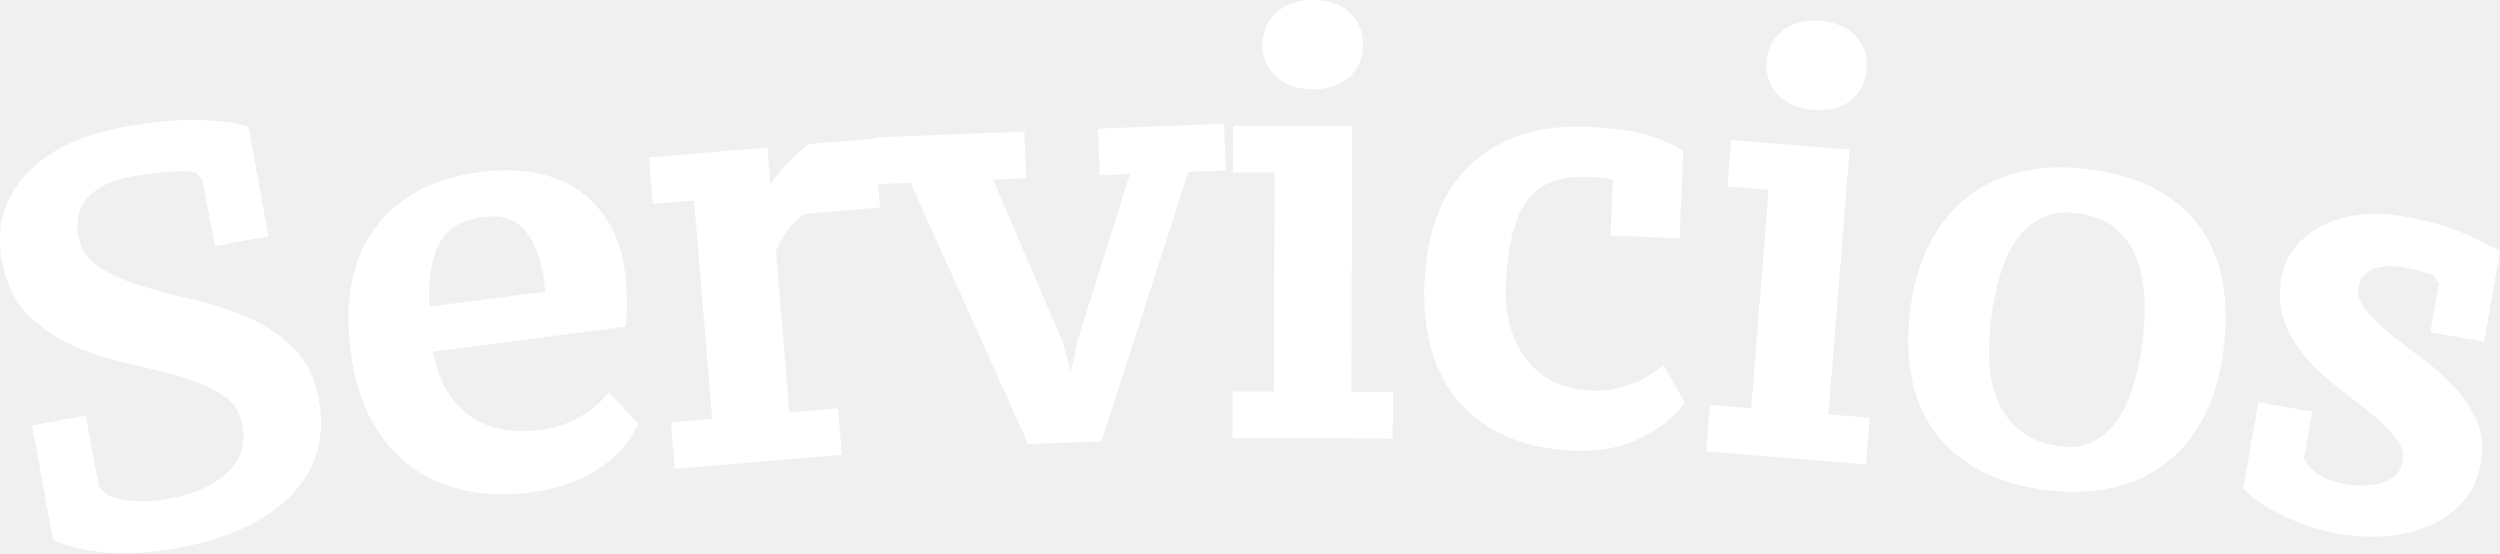
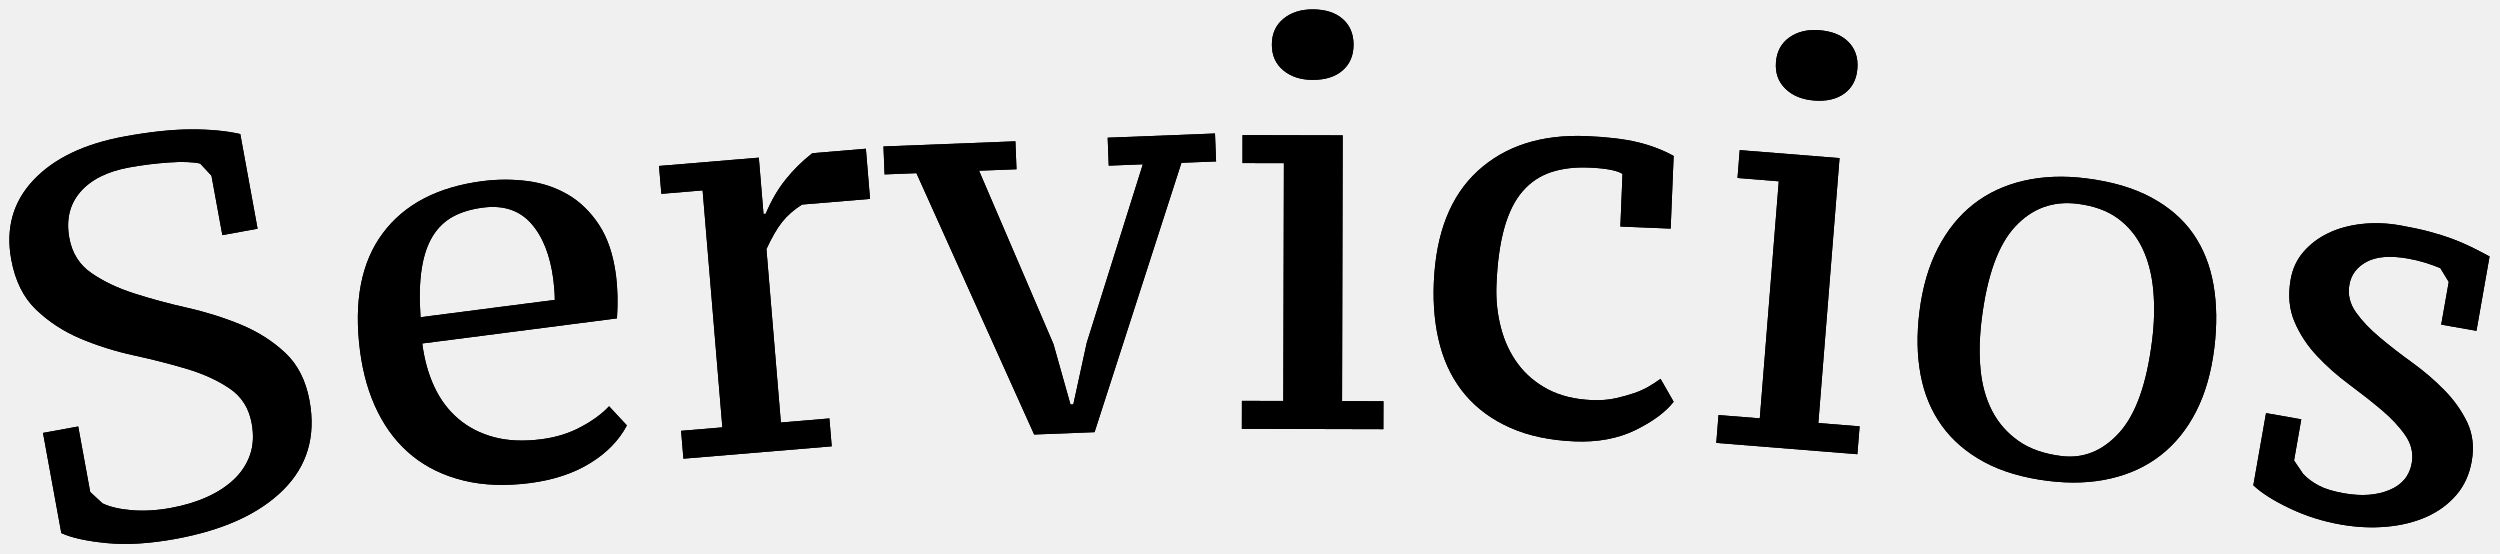
- <svg xmlns="http://www.w3.org/2000/svg" viewBox="0 0 177.533 39.293" height="39.293" width="177.533" xml:space="preserve" id="svg2" version="1.1">
+ <svg xmlns="http://www.w3.org/2000/svg" viewBox="0 0 177.533 39.293" height="39.293" width="177.533" xml:space="preserve" id="servicios" version="1.1">
  <defs id="defs6" />
  <g transform="matrix(1.333333,0,0,-1.333333,0,39.29333)" id="g10">
    <g transform="scale(0.1)" id="g12">
-       <path id="path14" style="fill:#ffffff;fill-opacity:1;fill-rule:nonzero;stroke:none" d="m 48.043,32.68 6.562,-6.074 c 3.984,-1.891 9.207,-3.113 15.668,-3.645 6.461,-0.527 13.391,-0.125 20.82,1.242 7.031,1.289 13.406,3.203 19.097,5.766 5.684,2.547 10.504,5.707 14.481,9.461 3.945,3.758 6.785,8.105 8.508,13.07 1.711,4.957 2.008,10.566 0.855,16.824 -1.461,8.012 -5.367,14.164 -11.711,18.457 -6.336,4.293 -13.886,7.754 -22.648,10.387 -8.774,2.637 -18.199,5.051 -28.301,7.246 -10.09,2.195 -19.617,5.195 -28.605,8.996 -8.98,3.82 -16.84,8.938 -23.57,15.391 -6.719,6.437 -11.129,15.324 -13.203,26.652 -3.043,16.613 0.895,30.711 11.801,42.305 10.906,11.582 27.098,19.351 48.598,23.281 13.484,2.473 25.262,3.719 35.367,3.758 10.082,0.019 18.824,-0.801 26.215,-2.484 l 9.214,-50.415 -18.765,-3.433 -5.797,31.66 -6.035,6.473 c -3.985,0.879 -9.575,1.062 -16.754,0.562 -7.184,-0.508 -14.191,-1.383 -21.031,-2.637 -11.727,-2.14 -20.414,-6.515 -26.078,-13.105 -5.656,-6.59 -7.586,-14.77 -5.797,-24.535 1.461,-8.016 5.371,-14.219 11.738,-18.61 6.348,-4.39 13.922,-8.007 22.727,-10.832 8.797,-2.836 18.262,-5.402 28.375,-7.683 10.114,-2.285 19.637,-5.293 28.606,-9.004 8.961,-3.711 16.789,-8.691 23.488,-14.934 6.688,-6.25 11.02,-14.75 12.985,-25.5 3.48,-18.953 -1.207,-34.809 -14.008,-47.543 C 138.031,21.023 118.91,12.324 93.516,7.68 79.644,5.141 67.348,4.406 56.656,5.473 45.957,6.539 37.957,8.312 32.66,10.777 l -9.762,53.355 18.762,3.43 6.383,-34.883" />
-       <path id="path16" style="fill:none;stroke:#ffffff;stroke-width:10;stroke-linecap:butt;stroke-linejoin:miter;stroke-miterlimit:10;stroke-dasharray:none;stroke-opacity:1" d="m 48.043,32.68 6.562,-6.074 c 3.984,-1.891 9.207,-3.113 15.668,-3.645 6.461,-0.527 13.391,-0.125 20.82,1.242 7.031,1.289 13.406,3.203 19.097,5.766 5.684,2.547 10.504,5.707 14.481,9.461 3.945,3.758 6.785,8.105 8.508,13.07 1.711,4.957 2.008,10.566 0.855,16.824 -1.461,8.012 -5.367,14.164 -11.711,18.457 -6.336,4.293 -13.886,7.754 -22.648,10.387 -8.774,2.637 -18.199,5.051 -28.301,7.246 -10.09,2.195 -19.617,5.195 -28.605,8.996 -8.98,3.82 -16.84,8.938 -23.57,15.391 -6.719,6.437 -11.129,15.324 -13.203,26.652 -3.043,16.613 0.895,30.711 11.801,42.305 10.906,11.582 27.098,19.351 48.598,23.281 13.484,2.473 25.262,3.719 35.367,3.758 10.082,0.019 18.824,-0.801 26.215,-2.484 l 9.214,-50.415 -18.765,-3.433 -5.797,31.66 -6.035,6.473 c -3.985,0.879 -9.575,1.062 -16.754,0.562 -7.184,-0.508 -14.191,-1.383 -21.031,-2.637 -11.727,-2.14 -20.414,-6.515 -26.078,-13.105 -5.656,-6.59 -7.586,-14.77 -5.797,-24.535 1.461,-8.016 5.371,-14.219 11.738,-18.61 6.348,-4.39 13.922,-8.007 22.727,-10.832 8.797,-2.836 18.262,-5.402 28.375,-7.683 10.114,-2.285 19.637,-5.293 28.606,-9.004 8.961,-3.711 16.789,-8.691 23.488,-14.934 6.688,-6.25 11.02,-14.75 12.985,-25.5 3.48,-18.953 -1.207,-34.809 -14.008,-47.543 C 138.031,21.023 118.91,12.324 93.516,7.68 79.644,5.141 67.348,4.406 56.656,5.473 45.957,6.539 37.957,8.312 32.66,10.777 l -9.762,53.355 18.762,3.43 z" />
-       <path id="path18" style="fill:#ffffff;fill-opacity:1;fill-rule:nonzero;stroke:none" d="m 257.191,184.137 c -6.136,-0.789 -11.41,-2.375 -15.832,-4.75 -4.414,-2.371 -8.046,-5.84 -10.882,-10.422 -2.817,-4.567 -4.793,-10.371 -5.883,-17.438 -1.114,-7.043 -1.309,-15.636 -0.614,-25.765 l 71.52,9.23 c -0.031,1.809 -0.109,3.637 -0.254,5.528 -0.148,1.882 -0.312,3.613 -0.512,5.183 -1.675,13.012 -5.64,23.02 -11.875,30.027 -6.238,7.008 -14.789,9.813 -25.668,8.407 z M 333.879,68.133 c -4.195,-7.961 -10.731,-14.652 -19.586,-20.105 -8.855,-5.449 -19.512,-8.969 -31.98,-10.59 -13.067,-1.672 -24.848,-1.242 -35.321,1.316 -10.492,2.547 -19.558,6.883 -27.187,13.012 -7.629,6.121 -13.817,13.938 -18.567,23.453 -4.742,9.492 -7.902,20.355 -9.488,32.574 -3.398,26.395 0.637,47.301 12.145,62.703 11.476,15.41 29.199,24.652 53.136,27.738 7.922,1.02 15.821,1.032 23.688,0.055 7.863,-0.996 15.058,-3.367 21.586,-7.137 6.515,-3.765 12.086,-9.156 16.722,-16.172 4.61,-7.011 7.645,-16.035 9.071,-27.062 0.425,-3.355 0.683,-6.934 0.769,-10.723 0.086,-3.797 0.012,-7.808 -0.262,-12.047 L 224.891,111.766 c 1.125,-8.672 3.277,-16.399 6.48,-23.2 3.195,-6.805 7.461,-12.457 12.801,-16.98 5.324,-4.527 11.656,-7.769 18.984,-9.723 7.328,-1.961 15.754,-2.324 25.297,-1.086 7.754,0.992 14.801,3.199 21.121,6.629 6.34,3.418 11.254,7.059 14.809,10.926 l 9.496,-10.199" />
-       <path id="path20" style="fill:none;stroke:#ffffff;stroke-width:10;stroke-linecap:butt;stroke-linejoin:miter;stroke-miterlimit:10;stroke-dasharray:none;stroke-opacity:1" d="m 257.191,184.137 c -6.136,-0.789 -11.41,-2.375 -15.832,-4.75 -4.414,-2.371 -8.046,-5.84 -10.882,-10.422 -2.817,-4.567 -4.793,-10.371 -5.883,-17.438 -1.114,-7.043 -1.309,-15.636 -0.614,-25.765 l 71.52,9.23 c -0.031,1.809 -0.109,3.637 -0.254,5.528 -0.148,1.882 -0.312,3.613 -0.512,5.183 -1.675,13.012 -5.64,23.02 -11.875,30.027 -6.238,7.008 -14.789,9.813 -25.668,8.407 z M 333.879,68.133 c -4.195,-7.961 -10.731,-14.652 -19.586,-20.105 -8.855,-5.449 -19.512,-8.969 -31.98,-10.59 -13.067,-1.672 -24.848,-1.242 -35.321,1.316 -10.492,2.547 -19.558,6.883 -27.187,13.012 -7.629,6.121 -13.817,13.938 -18.567,23.453 -4.742,9.492 -7.902,20.355 -9.488,32.574 -3.398,26.395 0.637,47.301 12.145,62.703 11.476,15.41 29.199,24.652 53.136,27.738 7.922,1.02 15.821,1.032 23.688,0.055 7.863,-0.996 15.058,-3.367 21.586,-7.137 6.515,-3.765 12.086,-9.156 16.722,-16.172 4.61,-7.011 7.645,-16.035 9.071,-27.062 0.425,-3.355 0.683,-6.934 0.769,-10.723 0.086,-3.797 0.012,-7.808 -0.262,-12.047 L 224.891,111.766 c 1.125,-8.672 3.277,-16.399 6.48,-23.2 3.195,-6.805 7.461,-12.457 12.801,-16.98 5.324,-4.527 11.656,-7.769 18.984,-9.723 7.328,-1.961 15.754,-2.324 25.297,-1.086 7.754,0.992 14.801,3.199 21.121,6.629 6.34,3.418 11.254,7.059 14.809,10.926 z" />
-       <path id="path22" style="fill:#ffffff;fill-opacity:1;fill-rule:nonzero;stroke:none" d="m 427.164,185.754 c -4.355,-2.758 -7.894,-5.852 -10.59,-9.258 -2.715,-3.418 -5.492,-8.23 -8.375,-14.453 l 7.699,-92.363 25.832,2.164 1.247,-14.848 -78.989,-6.59 -1.242,14.844 21.977,1.836 -10.512,126.211 -21.977,-1.836 -1.242,14.855 53.153,4.422 2.503,-29.984 1.184,0.098 c 2.824,6.82 6.313,12.828 10.457,18.058 4.145,5.231 8.938,9.969 14.363,14.207 l 28.516,2.375 2.215,-26.719 -36.219,-3.019" />
-       <path id="path24" style="fill:none;stroke:#ffffff;stroke-width:10;stroke-linecap:butt;stroke-linejoin:miter;stroke-miterlimit:10;stroke-dasharray:none;stroke-opacity:1" d="m 427.164,185.754 c -4.355,-2.758 -7.894,-5.852 -10.59,-9.258 -2.715,-3.418 -5.492,-8.23 -8.375,-14.453 l 7.699,-92.363 25.832,2.164 1.247,-14.848 -78.989,-6.59 -1.242,14.844 21.977,1.836 -10.512,126.211 -21.977,-1.836 -1.242,14.855 53.153,4.422 2.503,-29.984 1.184,0.098 c 2.824,6.82 6.313,12.828 10.457,18.058 4.145,5.231 8.938,9.969 14.363,14.207 l 28.516,2.375 2.215,-26.719 z" />
-       <path id="path26" style="fill:#ffffff;fill-opacity:1;fill-rule:nonzero;stroke:none" d="m 550.793,63.277 -62.703,139.192 -16.965,-0.66 -0.594,14.89 70.274,2.746 0.582,-14.89 -19.949,-0.774 39.656,-92.386 9.051,-32.149 1.503,0.055 7.133,32.785 29.891,95.105 -18.164,-0.711 -0.567,14.887 57.164,2.238 0.583,-14.882 -18.458,-0.727 -46.273,-143.469 -32.164,-1.25" />
-       <path id="path28" style="fill:none;stroke:#ffffff;stroke-width:10;stroke-linecap:butt;stroke-linejoin:miter;stroke-miterlimit:10;stroke-dasharray:none;stroke-opacity:1" d="m 550.793,63.277 -62.703,139.192 -16.965,-0.66 -0.594,14.89 70.274,2.746 0.582,-14.89 -19.949,-0.774 39.656,-92.386 9.051,-32.149 1.503,0.055 7.133,32.785 29.891,95.105 -18.164,-0.711 -0.567,14.887 57.164,2.238 0.583,-14.882 -18.458,-0.727 -46.273,-143.469 z" />
-       <path id="path30" style="fill:#ffffff;fill-opacity:1;fill-rule:nonzero;stroke:none" d="m 736.785,66.121 -75.383,0.184 0.032,14.898 22.058,-0.051 0.305,126.645 -22.051,0.051 0.024,14.898 53.347,-0.121 -0.336,-141.555 22.047,-0.051 z M 677.391,270.984 c 0.015,5.77 2.054,10.329 6.14,13.704 4.071,3.355 9.301,5.031 15.649,5.019 6.758,-0.016 12.07,-1.719 15.929,-5.105 3.871,-3.387 5.797,-7.961 5.786,-13.711 -0.004,-5.77 -1.95,-10.336 -5.848,-13.707 -3.875,-3.371 -9.203,-5.039 -15.953,-5.024 -6.356,0.012 -11.559,1.715 -15.625,5.098 -4.078,3.394 -6.102,7.969 -6.078,13.726" />
-       <path id="path32" style="fill:none;stroke:#ffffff;stroke-width:10;stroke-linecap:butt;stroke-linejoin:miter;stroke-miterlimit:10;stroke-dasharray:none;stroke-opacity:1" d="m 736.785,66.121 -75.383,0.184 0.032,14.898 22.058,-0.051 0.305,126.645 -22.051,0.051 0.024,14.898 53.347,-0.121 -0.336,-141.555 22.047,-0.051 z M 677.391,270.984 c 0.015,5.77 2.054,10.329 6.14,13.704 4.071,3.355 9.301,5.031 15.649,5.019 6.758,-0.016 12.07,-1.719 15.929,-5.105 3.871,-3.387 5.797,-7.961 5.786,-13.711 -0.004,-5.77 -1.95,-10.336 -5.848,-13.707 -3.875,-3.371 -9.203,-5.039 -15.953,-5.024 -6.356,0.012 -11.559,1.715 -15.625,5.098 -4.078,3.394 -6.102,7.969 -6.078,13.726 z" />
-       <path id="path34" style="fill:#ffffff;fill-opacity:1;fill-rule:nonzero;stroke:none" d="m 891.387,80.715 c -4.41,-5.582 -11.231,-10.617 -20.469,-15.113 -9.238,-4.488 -20,-6.484 -32.305,-5.984 -13.093,0.547 -24.492,2.953 -34.148,7.219 -9.668,4.277 -17.637,10.082 -23.887,17.395 -6.262,7.312 -10.777,16.043 -13.547,26.2 -2.758,10.156 -3.89,21.379 -3.383,33.691 1.09,26.395 8.899,46.262 23.473,59.586 14.563,13.309 33.852,19.477 57.871,18.504 10.91,-0.457 19.926,-1.527 27.012,-3.203 7.094,-1.692 13.547,-4.141 19.383,-7.363 l -1.59,-38.7 -26.793,1.102 1.141,28.035 c -2.907,1.871 -8.864,2.996 -17.836,3.367 -7.579,0.317 -14.293,-0.504 -20.172,-2.441 -5.879,-1.938 -10.91,-5.285 -15.094,-10.063 -4.188,-4.777 -7.465,-11.273 -9.789,-19.48 -2.336,-8.219 -3.75,-18.344 -4.242,-30.402 -0.332,-7.903 0.457,-15.5 2.359,-22.805 1.879,-7.293 4.899,-13.758 9.07,-19.371 4.161,-5.617 9.5,-10.133 16.039,-13.571 6.555,-3.438 14.297,-5.324 23.262,-5.703 4.778,-0.188 9.016,0.125 12.746,0.973 3.723,0.836 7.008,1.75 9.832,2.727 2.832,0.977 5.371,2.113 7.621,3.41 2.25,1.301 4.403,2.703 6.461,4.215 l 6.985,-12.223" />
-       <path id="path36" style="fill:none;stroke:#ffffff;stroke-width:10;stroke-linecap:butt;stroke-linejoin:miter;stroke-miterlimit:10;stroke-dasharray:none;stroke-opacity:1" d="m 891.387,80.715 c -4.41,-5.582 -11.231,-10.617 -20.469,-15.113 -9.238,-4.488 -20,-6.484 -32.305,-5.984 -13.093,0.547 -24.492,2.953 -34.148,7.219 -9.668,4.277 -17.637,10.082 -23.887,17.395 -6.262,7.312 -10.777,16.043 -13.547,26.2 -2.758,10.156 -3.89,21.379 -3.383,33.691 1.09,26.395 8.899,46.262 23.473,59.586 14.563,13.309 33.852,19.477 57.871,18.504 10.91,-0.457 19.926,-1.527 27.012,-3.203 7.094,-1.692 13.547,-4.141 19.383,-7.363 l -1.59,-38.7 -26.793,1.102 1.141,28.035 c -2.907,1.871 -8.864,2.996 -17.836,3.367 -7.579,0.317 -14.293,-0.504 -20.172,-2.441 -5.879,-1.938 -10.91,-5.285 -15.094,-10.063 -4.188,-4.777 -7.465,-11.273 -9.789,-19.48 -2.336,-8.219 -3.75,-18.344 -4.242,-30.402 -0.332,-7.903 0.457,-15.5 2.359,-22.805 1.879,-7.293 4.899,-13.758 9.07,-19.371 4.161,-5.617 9.5,-10.133 16.039,-13.571 6.555,-3.438 14.297,-5.324 23.262,-5.703 4.778,-0.188 9.016,0.125 12.746,0.973 3.723,0.836 7.008,1.75 9.832,2.727 2.832,0.977 5.371,2.113 7.621,3.41 2.25,1.301 4.403,2.703 6.461,4.215 z" />
-       <path id="path38" style="fill:#ffffff;fill-opacity:1;fill-rule:nonzero;stroke:none" d="m 989.234,52.781 -75.148,6.023 1.195,14.844 21.981,-1.762 10.113,126.246 -21.98,1.762 1.175,14.855 53.172,-4.262 L 968.449,69.394 990.43,67.625 Z M 945.875,261.621 c 0.473,5.742 2.855,10.137 7.195,13.18 4.321,3.039 9.653,4.316 15.993,3.804 6.722,-0.542 11.906,-2.644 15.488,-6.32 3.594,-3.68 5.152,-8.39 4.691,-14.133 -0.453,-5.746 -2.746,-10.144 -6.883,-13.203 -4.132,-3.047 -9.578,-4.312 -16.293,-3.773 -6.336,0.512 -11.41,2.605 -15.199,6.301 -3.785,3.695 -5.445,8.41 -4.992,14.144" />
-       <path id="path40" style="fill:none;stroke:#ffffff;stroke-width:10;stroke-linecap:butt;stroke-linejoin:miter;stroke-miterlimit:10;stroke-dasharray:none;stroke-opacity:1" d="m 989.234,52.781 -75.148,6.023 1.195,14.844 21.981,-1.762 10.113,126.246 -21.98,1.762 1.175,14.855 53.172,-4.262 L 968.449,69.394 990.43,67.625 Z M 945.875,261.621 c 0.473,5.742 2.855,10.137 7.195,13.18 4.321,3.039 9.653,4.316 15.993,3.804 6.722,-0.542 11.906,-2.644 15.488,-6.32 3.594,-3.68 5.152,-8.39 4.691,-14.133 -0.453,-5.746 -2.746,-10.144 -6.883,-13.203 -4.132,-3.047 -9.578,-4.312 -16.293,-3.773 -6.336,0.512 -11.41,2.605 -15.199,6.301 -3.785,3.695 -5.445,8.41 -4.992,14.144 z" />
-       <path id="path42" style="fill:#ffffff;fill-opacity:1;fill-rule:nonzero;stroke:none" d="m 1055.44,124.645 c -1.18,-9.469 -1.39,-18.356 -0.61,-26.649 0.78,-8.312 2.83,-15.668 6.14,-22.09 3.32,-6.41 7.98,-11.75 13.99,-15.996 5.99,-4.254 13.64,-6.949 22.95,-8.098 11.65,-1.461 21.92,2.68 30.75,12.383 8.84,9.715 14.69,26.105 17.55,49.172 1.19,9.465 1.39,18.395 0.62,26.793 -0.77,8.41 -2.7,15.856 -5.8,22.348 -3.13,6.492 -7.48,11.789 -13.09,15.894 -5.63,4.098 -12.79,6.692 -21.48,7.766 -13.07,1.629 -24.12,-2.41 -33.15,-12.098 -9.04,-9.683 -14.99,-26.164 -17.87,-49.425 z m -33.13,4.105 c 1.62,13.02 4.92,24.324 9.9,33.906 4.99,9.59 11.3,17.371 18.93,23.332 7.63,5.957 16.55,10.102 26.73,12.446 10.18,2.336 21.17,2.773 32.99,1.3 13.77,-1.707 25.38,-5.101 34.84,-10.183 9.45,-5.071 16.9,-11.512 22.33,-19.285 5.43,-7.786 9.05,-16.844 10.86,-27.18 1.81,-10.324 1.95,-21.602 0.44,-33.836 -1.61,-13.008 -4.86,-24.27 -9.73,-33.77 -4.88,-9.504 -11.15,-17.238 -18.77,-23.191 -7.62,-5.957 -16.54,-10.109 -26.73,-12.441 -10.16,-2.348 -21.27,-2.766 -33.26,-1.281 -13.38,1.664 -24.76,5.031 -34.12,10.094 -9.37,5.074 -16.86,11.496 -22.48,19.309 -5.63,7.801 -9.4,16.824 -11.32,27.078 -1.94,10.25 -2.13,21.48 -0.61,33.703" />
-       <path id="path44" style="fill:none;stroke:#ffffff;stroke-width:10;stroke-linecap:butt;stroke-linejoin:miter;stroke-miterlimit:10;stroke-dasharray:none;stroke-opacity:1" d="m 1055.44,124.645 c -1.18,-9.469 -1.39,-18.356 -0.61,-26.649 0.78,-8.312 2.83,-15.668 6.14,-22.09 3.32,-6.41 7.98,-11.75 13.99,-15.996 5.99,-4.254 13.64,-6.949 22.95,-8.098 11.65,-1.461 21.92,2.68 30.75,12.383 8.84,9.715 14.69,26.105 17.55,49.172 1.19,9.465 1.39,18.395 0.62,26.793 -0.77,8.41 -2.7,15.856 -5.8,22.348 -3.13,6.492 -7.48,11.789 -13.09,15.894 -5.63,4.098 -12.79,6.692 -21.48,7.766 -13.07,1.629 -24.12,-2.41 -33.15,-12.098 -9.04,-9.683 -14.99,-26.164 -17.87,-49.425 z m -33.13,4.105 c 1.62,13.02 4.92,24.324 9.9,33.906 4.99,9.59 11.3,17.371 18.93,23.332 7.63,5.957 16.55,10.102 26.73,12.446 10.18,2.336 21.17,2.773 32.99,1.3 13.77,-1.707 25.38,-5.101 34.84,-10.183 9.45,-5.071 16.9,-11.512 22.33,-19.285 5.43,-7.786 9.05,-16.844 10.86,-27.18 1.81,-10.324 1.95,-21.602 0.44,-33.836 -1.61,-13.008 -4.86,-24.27 -9.73,-33.77 -4.88,-9.504 -11.15,-17.238 -18.77,-23.191 -7.62,-5.957 -16.54,-10.109 -26.73,-12.441 -10.16,-2.348 -21.27,-2.766 -33.26,-1.281 -13.38,1.664 -24.76,5.031 -34.12,10.094 -9.37,5.074 -16.86,11.496 -22.48,19.309 -5.63,7.801 -9.4,16.824 -11.32,27.078 -1.94,10.25 -2.13,21.48 -0.61,33.703 z" />
-       <path id="path46" style="fill:#ffffff;fill-opacity:1;fill-rule:nonzero;stroke:none" d="m 1284.5,48.062 c 0.92,5.227 -0.23,10.168 -3.45,14.816 -3.23,4.66 -7.48,9.195 -12.74,13.605 -5.27,4.422 -11.04,8.945 -17.27,13.578 -6.25,4.621 -11.92,9.66 -17.01,15.085 -5.11,5.438 -9.1,11.481 -11.95,18.149 -2.87,6.648 -3.55,14.187 -2.07,22.594 1,5.679 3.27,10.57 6.85,14.691 3.55,4.102 7.93,7.426 13.15,9.934 5.21,2.507 11.12,4.14 17.75,4.89 6.63,0.75 13.48,0.512 20.58,-0.734 5.89,-1.043 11.07,-2.156 15.53,-3.34 4.45,-1.191 8.5,-2.457 12.12,-3.797 3.61,-1.34 7,-2.797 10.18,-4.367 3.17,-1.566 6.43,-3.242 9.77,-5.039 l -6.98,-39.625 -18.78,3.305 4.02,22.75 -4.48,7.324 c -2.43,1.027 -5.09,1.988 -7.96,2.887 -2.86,0.894 -5.96,1.644 -9.28,2.226 -9.39,1.649 -16.7,1.09 -21.92,-1.676 -5.24,-2.769 -8.34,-6.863 -9.28,-12.273 -0.92,-5.215 0.24,-10.102 3.46,-14.66 3.23,-4.551 7.49,-9.039 12.77,-13.453 5.27,-4.418 11.03,-8.891 17.3,-13.414 6.28,-4.532 11.97,-9.426 17.09,-14.661 5.14,-5.242 9.17,-10.945 12.13,-17.102 2.94,-6.172 3.75,-13.078 2.41,-20.699 -1.24,-7.043 -3.96,-13.016 -8.18,-17.926 -4.2,-4.914 -9.45,-8.773 -15.72,-11.609 -6.29,-2.824 -13.39,-4.605 -21.32,-5.328 -7.94,-0.723 -16.14,-0.336 -24.59,1.156 -9.44,1.652 -18.42,4.492 -26.95,8.52 -8.51,4.016 -15.03,8.125 -19.56,12.363 l 6.76,38.449 18.78,-3.305 -3.85,-21.934 4.8,-7.086 c 2.19,-2.383 4.97,-4.445 8.28,-6.223 3.32,-1.777 7.82,-3.156 13.49,-4.152 9.39,-1.656 17.46,-1.082 24.2,1.726 6.75,2.797 10.73,7.578 11.92,14.352" />
-       <path id="path48" style="fill:none;stroke:#ffffff;stroke-width:10;stroke-linecap:butt;stroke-linejoin:miter;stroke-miterlimit:10;stroke-dasharray:none;stroke-opacity:1" d="m 1284.5,48.062 c 0.92,5.227 -0.23,10.168 -3.45,14.816 -3.23,4.66 -7.48,9.195 -12.74,13.605 -5.27,4.422 -11.04,8.945 -17.27,13.578 -6.25,4.621 -11.92,9.66 -17.01,15.085 -5.11,5.438 -9.1,11.481 -11.95,18.149 -2.87,6.648 -3.55,14.187 -2.07,22.594 1,5.679 3.27,10.57 6.85,14.691 3.55,4.102 7.93,7.426 13.15,9.934 5.21,2.507 11.12,4.14 17.75,4.89 6.63,0.75 13.48,0.512 20.58,-0.734 5.89,-1.043 11.07,-2.156 15.53,-3.34 4.45,-1.191 8.5,-2.457 12.12,-3.797 3.61,-1.34 7,-2.797 10.18,-4.367 3.17,-1.566 6.43,-3.242 9.77,-5.039 l -6.98,-39.625 -18.78,3.305 4.02,22.75 -4.48,7.324 c -2.43,1.027 -5.09,1.988 -7.96,2.887 -2.86,0.894 -5.96,1.644 -9.28,2.226 -9.39,1.649 -16.7,1.09 -21.92,-1.676 -5.24,-2.769 -8.34,-6.863 -9.28,-12.273 -0.92,-5.215 0.24,-10.102 3.46,-14.66 3.23,-4.551 7.49,-9.039 12.77,-13.453 5.27,-4.418 11.03,-8.891 17.3,-13.414 6.28,-4.532 11.97,-9.426 17.09,-14.661 5.14,-5.242 9.17,-10.945 12.13,-17.102 2.94,-6.172 3.75,-13.078 2.41,-20.699 -1.24,-7.043 -3.96,-13.016 -8.18,-17.926 -4.2,-4.914 -9.45,-8.773 -15.72,-11.609 -6.29,-2.824 -13.39,-4.605 -21.32,-5.328 -7.94,-0.723 -16.14,-0.336 -24.59,1.156 -9.44,1.652 -18.42,4.492 -26.95,8.52 -8.51,4.016 -15.03,8.125 -19.56,12.363 l 6.76,38.449 18.78,-3.305 -3.85,-21.934 4.8,-7.086 c 2.19,-2.383 4.97,-4.445 8.28,-6.223 3.32,-1.777 7.82,-3.156 13.49,-4.152 9.39,-1.656 17.46,-1.082 24.2,1.726 6.75,2.797 10.73,7.578 11.92,14.352 z" />
+       <path id="path14" d="m 48.043,32.68 6.562,-6.074 c 3.984,-1.891 9.207,-3.113 15.668,-3.645 6.461,-0.527 13.391,-0.125 20.82,1.242 7.031,1.289 13.406,3.203 19.097,5.766 5.684,2.547 10.504,5.707 14.481,9.461 3.945,3.758 6.785,8.105 8.508,13.07 1.711,4.957 2.008,10.566 0.855,16.824 -1.461,8.012 -5.367,14.164 -11.711,18.457 -6.336,4.293 -13.886,7.754 -22.648,10.387 -8.774,2.637 -18.199,5.051 -28.301,7.246 -10.09,2.195 -19.617,5.195 -28.605,8.996 -8.98,3.82 -16.84,8.938 -23.57,15.391 -6.719,6.437 -11.129,15.324 -13.203,26.652 -3.043,16.613 0.895,30.711 11.801,42.305 10.906,11.582 27.098,19.351 48.598,23.281 13.484,2.473 25.262,3.719 35.367,3.758 10.082,0.019 18.824,-0.801 26.215,-2.484 l 9.214,-50.415 -18.765,-3.433 -5.797,31.66 -6.035,6.473 c -3.985,0.879 -9.575,1.062 -16.754,0.562 -7.184,-0.508 -14.191,-1.383 -21.031,-2.637 -11.727,-2.14 -20.414,-6.515 -26.078,-13.105 -5.656,-6.59 -7.586,-14.77 -5.797,-24.535 1.461,-8.016 5.371,-14.219 11.738,-18.61 6.348,-4.39 13.922,-8.007 22.727,-10.832 8.797,-2.836 18.262,-5.402 28.375,-7.683 10.114,-2.285 19.637,-5.293 28.606,-9.004 8.961,-3.711 16.789,-8.691 23.488,-14.934 6.688,-6.25 11.02,-14.75 12.985,-25.5 3.48,-18.953 -1.207,-34.809 -14.008,-47.543 C 138.031,21.023 118.91,12.324 93.516,7.68 79.644,5.141 67.348,4.406 56.656,5.473 45.957,6.539 37.957,8.312 32.66,10.777 l -9.762,53.355 18.762,3.43 6.383,-34.883" />
+       <path id="path16" d="m 48.043,32.68 6.562,-6.074 c 3.984,-1.891 9.207,-3.113 15.668,-3.645 6.461,-0.527 13.391,-0.125 20.82,1.242 7.031,1.289 13.406,3.203 19.097,5.766 5.684,2.547 10.504,5.707 14.481,9.461 3.945,3.758 6.785,8.105 8.508,13.07 1.711,4.957 2.008,10.566 0.855,16.824 -1.461,8.012 -5.367,14.164 -11.711,18.457 -6.336,4.293 -13.886,7.754 -22.648,10.387 -8.774,2.637 -18.199,5.051 -28.301,7.246 -10.09,2.195 -19.617,5.195 -28.605,8.996 -8.98,3.82 -16.84,8.938 -23.57,15.391 -6.719,6.437 -11.129,15.324 -13.203,26.652 -3.043,16.613 0.895,30.711 11.801,42.305 10.906,11.582 27.098,19.351 48.598,23.281 13.484,2.473 25.262,3.719 35.367,3.758 10.082,0.019 18.824,-0.801 26.215,-2.484 l 9.214,-50.415 -18.765,-3.433 -5.797,31.66 -6.035,6.473 c -3.985,0.879 -9.575,1.062 -16.754,0.562 -7.184,-0.508 -14.191,-1.383 -21.031,-2.637 -11.727,-2.14 -20.414,-6.515 -26.078,-13.105 -5.656,-6.59 -7.586,-14.77 -5.797,-24.535 1.461,-8.016 5.371,-14.219 11.738,-18.61 6.348,-4.39 13.922,-8.007 22.727,-10.832 8.797,-2.836 18.262,-5.402 28.375,-7.683 10.114,-2.285 19.637,-5.293 28.606,-9.004 8.961,-3.711 16.789,-8.691 23.488,-14.934 6.688,-6.25 11.02,-14.75 12.985,-25.5 3.48,-18.953 -1.207,-34.809 -14.008,-47.543 C 138.031,21.023 118.91,12.324 93.516,7.68 79.644,5.141 67.348,4.406 56.656,5.473 45.957,6.539 37.957,8.312 32.66,10.777 l -9.762,53.355 18.762,3.43 z" />
+       <path id="path18" d="m 257.191,184.137 c -6.136,-0.789 -11.41,-2.375 -15.832,-4.75 -4.414,-2.371 -8.046,-5.84 -10.882,-10.422 -2.817,-4.567 -4.793,-10.371 -5.883,-17.438 -1.114,-7.043 -1.309,-15.636 -0.614,-25.765 l 71.52,9.23 c -0.031,1.809 -0.109,3.637 -0.254,5.528 -0.148,1.882 -0.312,3.613 -0.512,5.183 -1.675,13.012 -5.64,23.02 -11.875,30.027 -6.238,7.008 -14.789,9.813 -25.668,8.407 z M 333.879,68.133 c -4.195,-7.961 -10.731,-14.652 -19.586,-20.105 -8.855,-5.449 -19.512,-8.969 -31.98,-10.59 -13.067,-1.672 -24.848,-1.242 -35.321,1.316 -10.492,2.547 -19.558,6.883 -27.187,13.012 -7.629,6.121 -13.817,13.938 -18.567,23.453 -4.742,9.492 -7.902,20.355 -9.488,32.574 -3.398,26.395 0.637,47.301 12.145,62.703 11.476,15.41 29.199,24.652 53.136,27.738 7.922,1.02 15.821,1.032 23.688,0.055 7.863,-0.996 15.058,-3.367 21.586,-7.137 6.515,-3.765 12.086,-9.156 16.722,-16.172 4.61,-7.011 7.645,-16.035 9.071,-27.062 0.425,-3.355 0.683,-6.934 0.769,-10.723 0.086,-3.797 0.012,-7.808 -0.262,-12.047 L 224.891,111.766 c 1.125,-8.672 3.277,-16.399 6.48,-23.2 3.195,-6.805 7.461,-12.457 12.801,-16.98 5.324,-4.527 11.656,-7.769 18.984,-9.723 7.328,-1.961 15.754,-2.324 25.297,-1.086 7.754,0.992 14.801,3.199 21.121,6.629 6.34,3.418 11.254,7.059 14.809,10.926 l 9.496,-10.199" />
+       <path id="path20" d="m 257.191,184.137 c -6.136,-0.789 -11.41,-2.375 -15.832,-4.75 -4.414,-2.371 -8.046,-5.84 -10.882,-10.422 -2.817,-4.567 -4.793,-10.371 -5.883,-17.438 -1.114,-7.043 -1.309,-15.636 -0.614,-25.765 l 71.52,9.23 c -0.031,1.809 -0.109,3.637 -0.254,5.528 -0.148,1.882 -0.312,3.613 -0.512,5.183 -1.675,13.012 -5.64,23.02 -11.875,30.027 -6.238,7.008 -14.789,9.813 -25.668,8.407 z M 333.879,68.133 c -4.195,-7.961 -10.731,-14.652 -19.586,-20.105 -8.855,-5.449 -19.512,-8.969 -31.98,-10.59 -13.067,-1.672 -24.848,-1.242 -35.321,1.316 -10.492,2.547 -19.558,6.883 -27.187,13.012 -7.629,6.121 -13.817,13.938 -18.567,23.453 -4.742,9.492 -7.902,20.355 -9.488,32.574 -3.398,26.395 0.637,47.301 12.145,62.703 11.476,15.41 29.199,24.652 53.136,27.738 7.922,1.02 15.821,1.032 23.688,0.055 7.863,-0.996 15.058,-3.367 21.586,-7.137 6.515,-3.765 12.086,-9.156 16.722,-16.172 4.61,-7.011 7.645,-16.035 9.071,-27.062 0.425,-3.355 0.683,-6.934 0.769,-10.723 0.086,-3.797 0.012,-7.808 -0.262,-12.047 L 224.891,111.766 c 1.125,-8.672 3.277,-16.399 6.48,-23.2 3.195,-6.805 7.461,-12.457 12.801,-16.98 5.324,-4.527 11.656,-7.769 18.984,-9.723 7.328,-1.961 15.754,-2.324 25.297,-1.086 7.754,0.992 14.801,3.199 21.121,6.629 6.34,3.418 11.254,7.059 14.809,10.926 z" />
+       <path id="path22" d="m 427.164,185.754 c -4.355,-2.758 -7.894,-5.852 -10.59,-9.258 -2.715,-3.418 -5.492,-8.23 -8.375,-14.453 l 7.699,-92.363 25.832,2.164 1.247,-14.848 -78.989,-6.59 -1.242,14.844 21.977,1.836 -10.512,126.211 -21.977,-1.836 -1.242,14.855 53.153,4.422 2.503,-29.984 1.184,0.098 c 2.824,6.82 6.313,12.828 10.457,18.058 4.145,5.231 8.938,9.969 14.363,14.207 l 28.516,2.375 2.215,-26.719 -36.219,-3.019" />
+       <path id="path24" d="m 427.164,185.754 c -4.355,-2.758 -7.894,-5.852 -10.59,-9.258 -2.715,-3.418 -5.492,-8.23 -8.375,-14.453 l 7.699,-92.363 25.832,2.164 1.247,-14.848 -78.989,-6.59 -1.242,14.844 21.977,1.836 -10.512,126.211 -21.977,-1.836 -1.242,14.855 53.153,4.422 2.503,-29.984 1.184,0.098 c 2.824,6.82 6.313,12.828 10.457,18.058 4.145,5.231 8.938,9.969 14.363,14.207 l 28.516,2.375 2.215,-26.719 z" />
+       <path id="path26" d="m 550.793,63.277 -62.703,139.192 -16.965,-0.66 -0.594,14.89 70.274,2.746 0.582,-14.89 -19.949,-0.774 39.656,-92.386 9.051,-32.149 1.503,0.055 7.133,32.785 29.891,95.105 -18.164,-0.711 -0.567,14.887 57.164,2.238 0.583,-14.882 -18.458,-0.727 -46.273,-143.469 -32.164,-1.25" />
+       <path id="path28" d="m 550.793,63.277 -62.703,139.192 -16.965,-0.66 -0.594,14.89 70.274,2.746 0.582,-14.89 -19.949,-0.774 39.656,-92.386 9.051,-32.149 1.503,0.055 7.133,32.785 29.891,95.105 -18.164,-0.711 -0.567,14.887 57.164,2.238 0.583,-14.882 -18.458,-0.727 -46.273,-143.469 z" />
+       <path id="path30" d="m 736.785,66.121 -75.383,0.184 0.032,14.898 22.058,-0.051 0.305,126.645 -22.051,0.051 0.024,14.898 53.347,-0.121 -0.336,-141.555 22.047,-0.051 z M 677.391,270.984 c 0.015,5.77 2.054,10.329 6.14,13.704 4.071,3.355 9.301,5.031 15.649,5.019 6.758,-0.016 12.07,-1.719 15.929,-5.105 3.871,-3.387 5.797,-7.961 5.786,-13.711 -0.004,-5.77 -1.95,-10.336 -5.848,-13.707 -3.875,-3.371 -9.203,-5.039 -15.953,-5.024 -6.356,0.012 -11.559,1.715 -15.625,5.098 -4.078,3.394 -6.102,7.969 -6.078,13.726" />
+       <path id="path32" d="m 736.785,66.121 -75.383,0.184 0.032,14.898 22.058,-0.051 0.305,126.645 -22.051,0.051 0.024,14.898 53.347,-0.121 -0.336,-141.555 22.047,-0.051 z M 677.391,270.984 c 0.015,5.77 2.054,10.329 6.14,13.704 4.071,3.355 9.301,5.031 15.649,5.019 6.758,-0.016 12.07,-1.719 15.929,-5.105 3.871,-3.387 5.797,-7.961 5.786,-13.711 -0.004,-5.77 -1.95,-10.336 -5.848,-13.707 -3.875,-3.371 -9.203,-5.039 -15.953,-5.024 -6.356,0.012 -11.559,1.715 -15.625,5.098 -4.078,3.394 -6.102,7.969 -6.078,13.726 z" />
+       <path id="path34" d="m 891.387,80.715 c -4.41,-5.582 -11.231,-10.617 -20.469,-15.113 -9.238,-4.488 -20,-6.484 -32.305,-5.984 -13.093,0.547 -24.492,2.953 -34.148,7.219 -9.668,4.277 -17.637,10.082 -23.887,17.395 -6.262,7.312 -10.777,16.043 -13.547,26.2 -2.758,10.156 -3.89,21.379 -3.383,33.691 1.09,26.395 8.899,46.262 23.473,59.586 14.563,13.309 33.852,19.477 57.871,18.504 10.91,-0.457 19.926,-1.527 27.012,-3.203 7.094,-1.692 13.547,-4.141 19.383,-7.363 l -1.59,-38.7 -26.793,1.102 1.141,28.035 c -2.907,1.871 -8.864,2.996 -17.836,3.367 -7.579,0.317 -14.293,-0.504 -20.172,-2.441 -5.879,-1.938 -10.91,-5.285 -15.094,-10.063 -4.188,-4.777 -7.465,-11.273 -9.789,-19.48 -2.336,-8.219 -3.75,-18.344 -4.242,-30.402 -0.332,-7.903 0.457,-15.5 2.359,-22.805 1.879,-7.293 4.899,-13.758 9.07,-19.371 4.161,-5.617 9.5,-10.133 16.039,-13.571 6.555,-3.438 14.297,-5.324 23.262,-5.703 4.778,-0.188 9.016,0.125 12.746,0.973 3.723,0.836 7.008,1.75 9.832,2.727 2.832,0.977 5.371,2.113 7.621,3.41 2.25,1.301 4.403,2.703 6.461,4.215 l 6.985,-12.223" />
+       <path id="path36" d="m 891.387,80.715 c -4.41,-5.582 -11.231,-10.617 -20.469,-15.113 -9.238,-4.488 -20,-6.484 -32.305,-5.984 -13.093,0.547 -24.492,2.953 -34.148,7.219 -9.668,4.277 -17.637,10.082 -23.887,17.395 -6.262,7.312 -10.777,16.043 -13.547,26.2 -2.758,10.156 -3.89,21.379 -3.383,33.691 1.09,26.395 8.899,46.262 23.473,59.586 14.563,13.309 33.852,19.477 57.871,18.504 10.91,-0.457 19.926,-1.527 27.012,-3.203 7.094,-1.692 13.547,-4.141 19.383,-7.363 l -1.59,-38.7 -26.793,1.102 1.141,28.035 c -2.907,1.871 -8.864,2.996 -17.836,3.367 -7.579,0.317 -14.293,-0.504 -20.172,-2.441 -5.879,-1.938 -10.91,-5.285 -15.094,-10.063 -4.188,-4.777 -7.465,-11.273 -9.789,-19.48 -2.336,-8.219 -3.75,-18.344 -4.242,-30.402 -0.332,-7.903 0.457,-15.5 2.359,-22.805 1.879,-7.293 4.899,-13.758 9.07,-19.371 4.161,-5.617 9.5,-10.133 16.039,-13.571 6.555,-3.438 14.297,-5.324 23.262,-5.703 4.778,-0.188 9.016,0.125 12.746,0.973 3.723,0.836 7.008,1.75 9.832,2.727 2.832,0.977 5.371,2.113 7.621,3.41 2.25,1.301 4.403,2.703 6.461,4.215 z" />
+       <path id="path38" d="m 989.234,52.781 -75.148,6.023 1.195,14.844 21.981,-1.762 10.113,126.246 -21.98,1.762 1.175,14.855 53.172,-4.262 L 968.449,69.394 990.43,67.625 Z M 945.875,261.621 c 0.473,5.742 2.855,10.137 7.195,13.18 4.321,3.039 9.653,4.316 15.993,3.804 6.722,-0.542 11.906,-2.644 15.488,-6.32 3.594,-3.68 5.152,-8.39 4.691,-14.133 -0.453,-5.746 -2.746,-10.144 -6.883,-13.203 -4.132,-3.047 -9.578,-4.312 -16.293,-3.773 -6.336,0.512 -11.41,2.605 -15.199,6.301 -3.785,3.695 -5.445,8.41 -4.992,14.144" />
+       <path id="path40" d="m 989.234,52.781 -75.148,6.023 1.195,14.844 21.981,-1.762 10.113,126.246 -21.98,1.762 1.175,14.855 53.172,-4.262 L 968.449,69.394 990.43,67.625 Z M 945.875,261.621 c 0.473,5.742 2.855,10.137 7.195,13.18 4.321,3.039 9.653,4.316 15.993,3.804 6.722,-0.542 11.906,-2.644 15.488,-6.32 3.594,-3.68 5.152,-8.39 4.691,-14.133 -0.453,-5.746 -2.746,-10.144 -6.883,-13.203 -4.132,-3.047 -9.578,-4.312 -16.293,-3.773 -6.336,0.512 -11.41,2.605 -15.199,6.301 -3.785,3.695 -5.445,8.41 -4.992,14.144 z" />
+       <path id="path42" d="m 1055.44,124.645 c -1.18,-9.469 -1.39,-18.356 -0.61,-26.649 0.78,-8.312 2.83,-15.668 6.14,-22.09 3.32,-6.41 7.98,-11.75 13.99,-15.996 5.99,-4.254 13.64,-6.949 22.95,-8.098 11.65,-1.461 21.92,2.68 30.75,12.383 8.84,9.715 14.69,26.105 17.55,49.172 1.19,9.465 1.39,18.395 0.62,26.793 -0.77,8.41 -2.7,15.856 -5.8,22.348 -3.13,6.492 -7.48,11.789 -13.09,15.894 -5.63,4.098 -12.79,6.692 -21.48,7.766 -13.07,1.629 -24.12,-2.41 -33.15,-12.098 -9.04,-9.683 -14.99,-26.164 -17.87,-49.425 z m -33.13,4.105 c 1.62,13.02 4.92,24.324 9.9,33.906 4.99,9.59 11.3,17.371 18.93,23.332 7.63,5.957 16.55,10.102 26.73,12.446 10.18,2.336 21.17,2.773 32.99,1.3 13.77,-1.707 25.38,-5.101 34.84,-10.183 9.45,-5.071 16.9,-11.512 22.33,-19.285 5.43,-7.786 9.05,-16.844 10.86,-27.18 1.81,-10.324 1.95,-21.602 0.44,-33.836 -1.61,-13.008 -4.86,-24.27 -9.73,-33.77 -4.88,-9.504 -11.15,-17.238 -18.77,-23.191 -7.62,-5.957 -16.54,-10.109 -26.73,-12.441 -10.16,-2.348 -21.27,-2.766 -33.26,-1.281 -13.38,1.664 -24.76,5.031 -34.12,10.094 -9.37,5.074 -16.86,11.496 -22.48,19.309 -5.63,7.801 -9.4,16.824 -11.32,27.078 -1.94,10.25 -2.13,21.48 -0.61,33.703" />
+       <path id="path44" d="m 1055.44,124.645 c -1.18,-9.469 -1.39,-18.356 -0.61,-26.649 0.78,-8.312 2.83,-15.668 6.14,-22.09 3.32,-6.41 7.98,-11.75 13.99,-15.996 5.99,-4.254 13.64,-6.949 22.95,-8.098 11.65,-1.461 21.92,2.68 30.75,12.383 8.84,9.715 14.69,26.105 17.55,49.172 1.19,9.465 1.39,18.395 0.62,26.793 -0.77,8.41 -2.7,15.856 -5.8,22.348 -3.13,6.492 -7.48,11.789 -13.09,15.894 -5.63,4.098 -12.79,6.692 -21.48,7.766 -13.07,1.629 -24.12,-2.41 -33.15,-12.098 -9.04,-9.683 -14.99,-26.164 -17.87,-49.425 z m -33.13,4.105 c 1.62,13.02 4.92,24.324 9.9,33.906 4.99,9.59 11.3,17.371 18.93,23.332 7.63,5.957 16.55,10.102 26.73,12.446 10.18,2.336 21.17,2.773 32.99,1.3 13.77,-1.707 25.38,-5.101 34.84,-10.183 9.45,-5.071 16.9,-11.512 22.33,-19.285 5.43,-7.786 9.05,-16.844 10.86,-27.18 1.81,-10.324 1.95,-21.602 0.44,-33.836 -1.61,-13.008 -4.86,-24.27 -9.73,-33.77 -4.88,-9.504 -11.15,-17.238 -18.77,-23.191 -7.62,-5.957 -16.54,-10.109 -26.73,-12.441 -10.16,-2.348 -21.27,-2.766 -33.26,-1.281 -13.38,1.664 -24.76,5.031 -34.12,10.094 -9.37,5.074 -16.86,11.496 -22.48,19.309 -5.63,7.801 -9.4,16.824 -11.32,27.078 -1.94,10.25 -2.13,21.48 -0.61,33.703 z" />
+       <path id="path46" d="m 1284.5,48.062 c 0.92,5.227 -0.23,10.168 -3.45,14.816 -3.23,4.66 -7.48,9.195 -12.74,13.605 -5.27,4.422 -11.04,8.945 -17.27,13.578 -6.25,4.621 -11.92,9.66 -17.01,15.085 -5.11,5.438 -9.1,11.481 -11.95,18.149 -2.87,6.648 -3.55,14.187 -2.07,22.594 1,5.679 3.27,10.57 6.85,14.691 3.55,4.102 7.93,7.426 13.15,9.934 5.21,2.507 11.12,4.14 17.75,4.89 6.63,0.75 13.48,0.512 20.58,-0.734 5.89,-1.043 11.07,-2.156 15.53,-3.34 4.45,-1.191 8.5,-2.457 12.12,-3.797 3.61,-1.34 7,-2.797 10.18,-4.367 3.17,-1.566 6.43,-3.242 9.77,-5.039 l -6.98,-39.625 -18.78,3.305 4.02,22.75 -4.48,7.324 c -2.43,1.027 -5.09,1.988 -7.96,2.887 -2.86,0.894 -5.96,1.644 -9.28,2.226 -9.39,1.649 -16.7,1.09 -21.92,-1.676 -5.24,-2.769 -8.34,-6.863 -9.28,-12.273 -0.92,-5.215 0.24,-10.102 3.46,-14.66 3.23,-4.551 7.49,-9.039 12.77,-13.453 5.27,-4.418 11.03,-8.891 17.3,-13.414 6.28,-4.532 11.97,-9.426 17.09,-14.661 5.14,-5.242 9.17,-10.945 12.13,-17.102 2.94,-6.172 3.75,-13.078 2.41,-20.699 -1.24,-7.043 -3.96,-13.016 -8.18,-17.926 -4.2,-4.914 -9.45,-8.773 -15.72,-11.609 -6.29,-2.824 -13.39,-4.605 -21.32,-5.328 -7.94,-0.723 -16.14,-0.336 -24.59,1.156 -9.44,1.652 -18.42,4.492 -26.95,8.52 -8.51,4.016 -15.03,8.125 -19.56,12.363 l 6.76,38.449 18.78,-3.305 -3.85,-21.934 4.8,-7.086 c 2.19,-2.383 4.97,-4.445 8.28,-6.223 3.32,-1.777 7.82,-3.156 13.49,-4.152 9.39,-1.656 17.46,-1.082 24.2,1.726 6.75,2.797 10.73,7.578 11.92,14.352" />
+       <path id="path48" d="m 1284.5,48.062 c 0.92,5.227 -0.23,10.168 -3.45,14.816 -3.23,4.66 -7.48,9.195 -12.74,13.605 -5.27,4.422 -11.04,8.945 -17.27,13.578 -6.25,4.621 -11.92,9.66 -17.01,15.085 -5.11,5.438 -9.1,11.481 -11.95,18.149 -2.87,6.648 -3.55,14.187 -2.07,22.594 1,5.679 3.27,10.57 6.85,14.691 3.55,4.102 7.93,7.426 13.15,9.934 5.21,2.507 11.12,4.14 17.75,4.89 6.63,0.75 13.48,0.512 20.58,-0.734 5.89,-1.043 11.07,-2.156 15.53,-3.34 4.45,-1.191 8.5,-2.457 12.12,-3.797 3.61,-1.34 7,-2.797 10.18,-4.367 3.17,-1.566 6.43,-3.242 9.77,-5.039 l -6.98,-39.625 -18.78,3.305 4.02,22.75 -4.48,7.324 c -2.43,1.027 -5.09,1.988 -7.96,2.887 -2.86,0.894 -5.96,1.644 -9.28,2.226 -9.39,1.649 -16.7,1.09 -21.92,-1.676 -5.24,-2.769 -8.34,-6.863 -9.28,-12.273 -0.92,-5.215 0.24,-10.102 3.46,-14.66 3.23,-4.551 7.49,-9.039 12.77,-13.453 5.27,-4.418 11.03,-8.891 17.3,-13.414 6.28,-4.532 11.97,-9.426 17.09,-14.661 5.14,-5.242 9.17,-10.945 12.13,-17.102 2.94,-6.172 3.75,-13.078 2.41,-20.699 -1.24,-7.043 -3.96,-13.016 -8.18,-17.926 -4.2,-4.914 -9.45,-8.773 -15.72,-11.609 -6.29,-2.824 -13.39,-4.605 -21.32,-5.328 -7.94,-0.723 -16.14,-0.336 -24.59,1.156 -9.44,1.652 -18.42,4.492 -26.95,8.52 -8.51,4.016 -15.03,8.125 -19.56,12.363 l 6.76,38.449 18.78,-3.305 -3.85,-21.934 4.8,-7.086 c 2.19,-2.383 4.97,-4.445 8.28,-6.223 3.32,-1.777 7.82,-3.156 13.49,-4.152 9.39,-1.656 17.46,-1.082 24.2,1.726 6.75,2.797 10.73,7.578 11.92,14.352 z" />
    </g>
  </g>
</svg>
